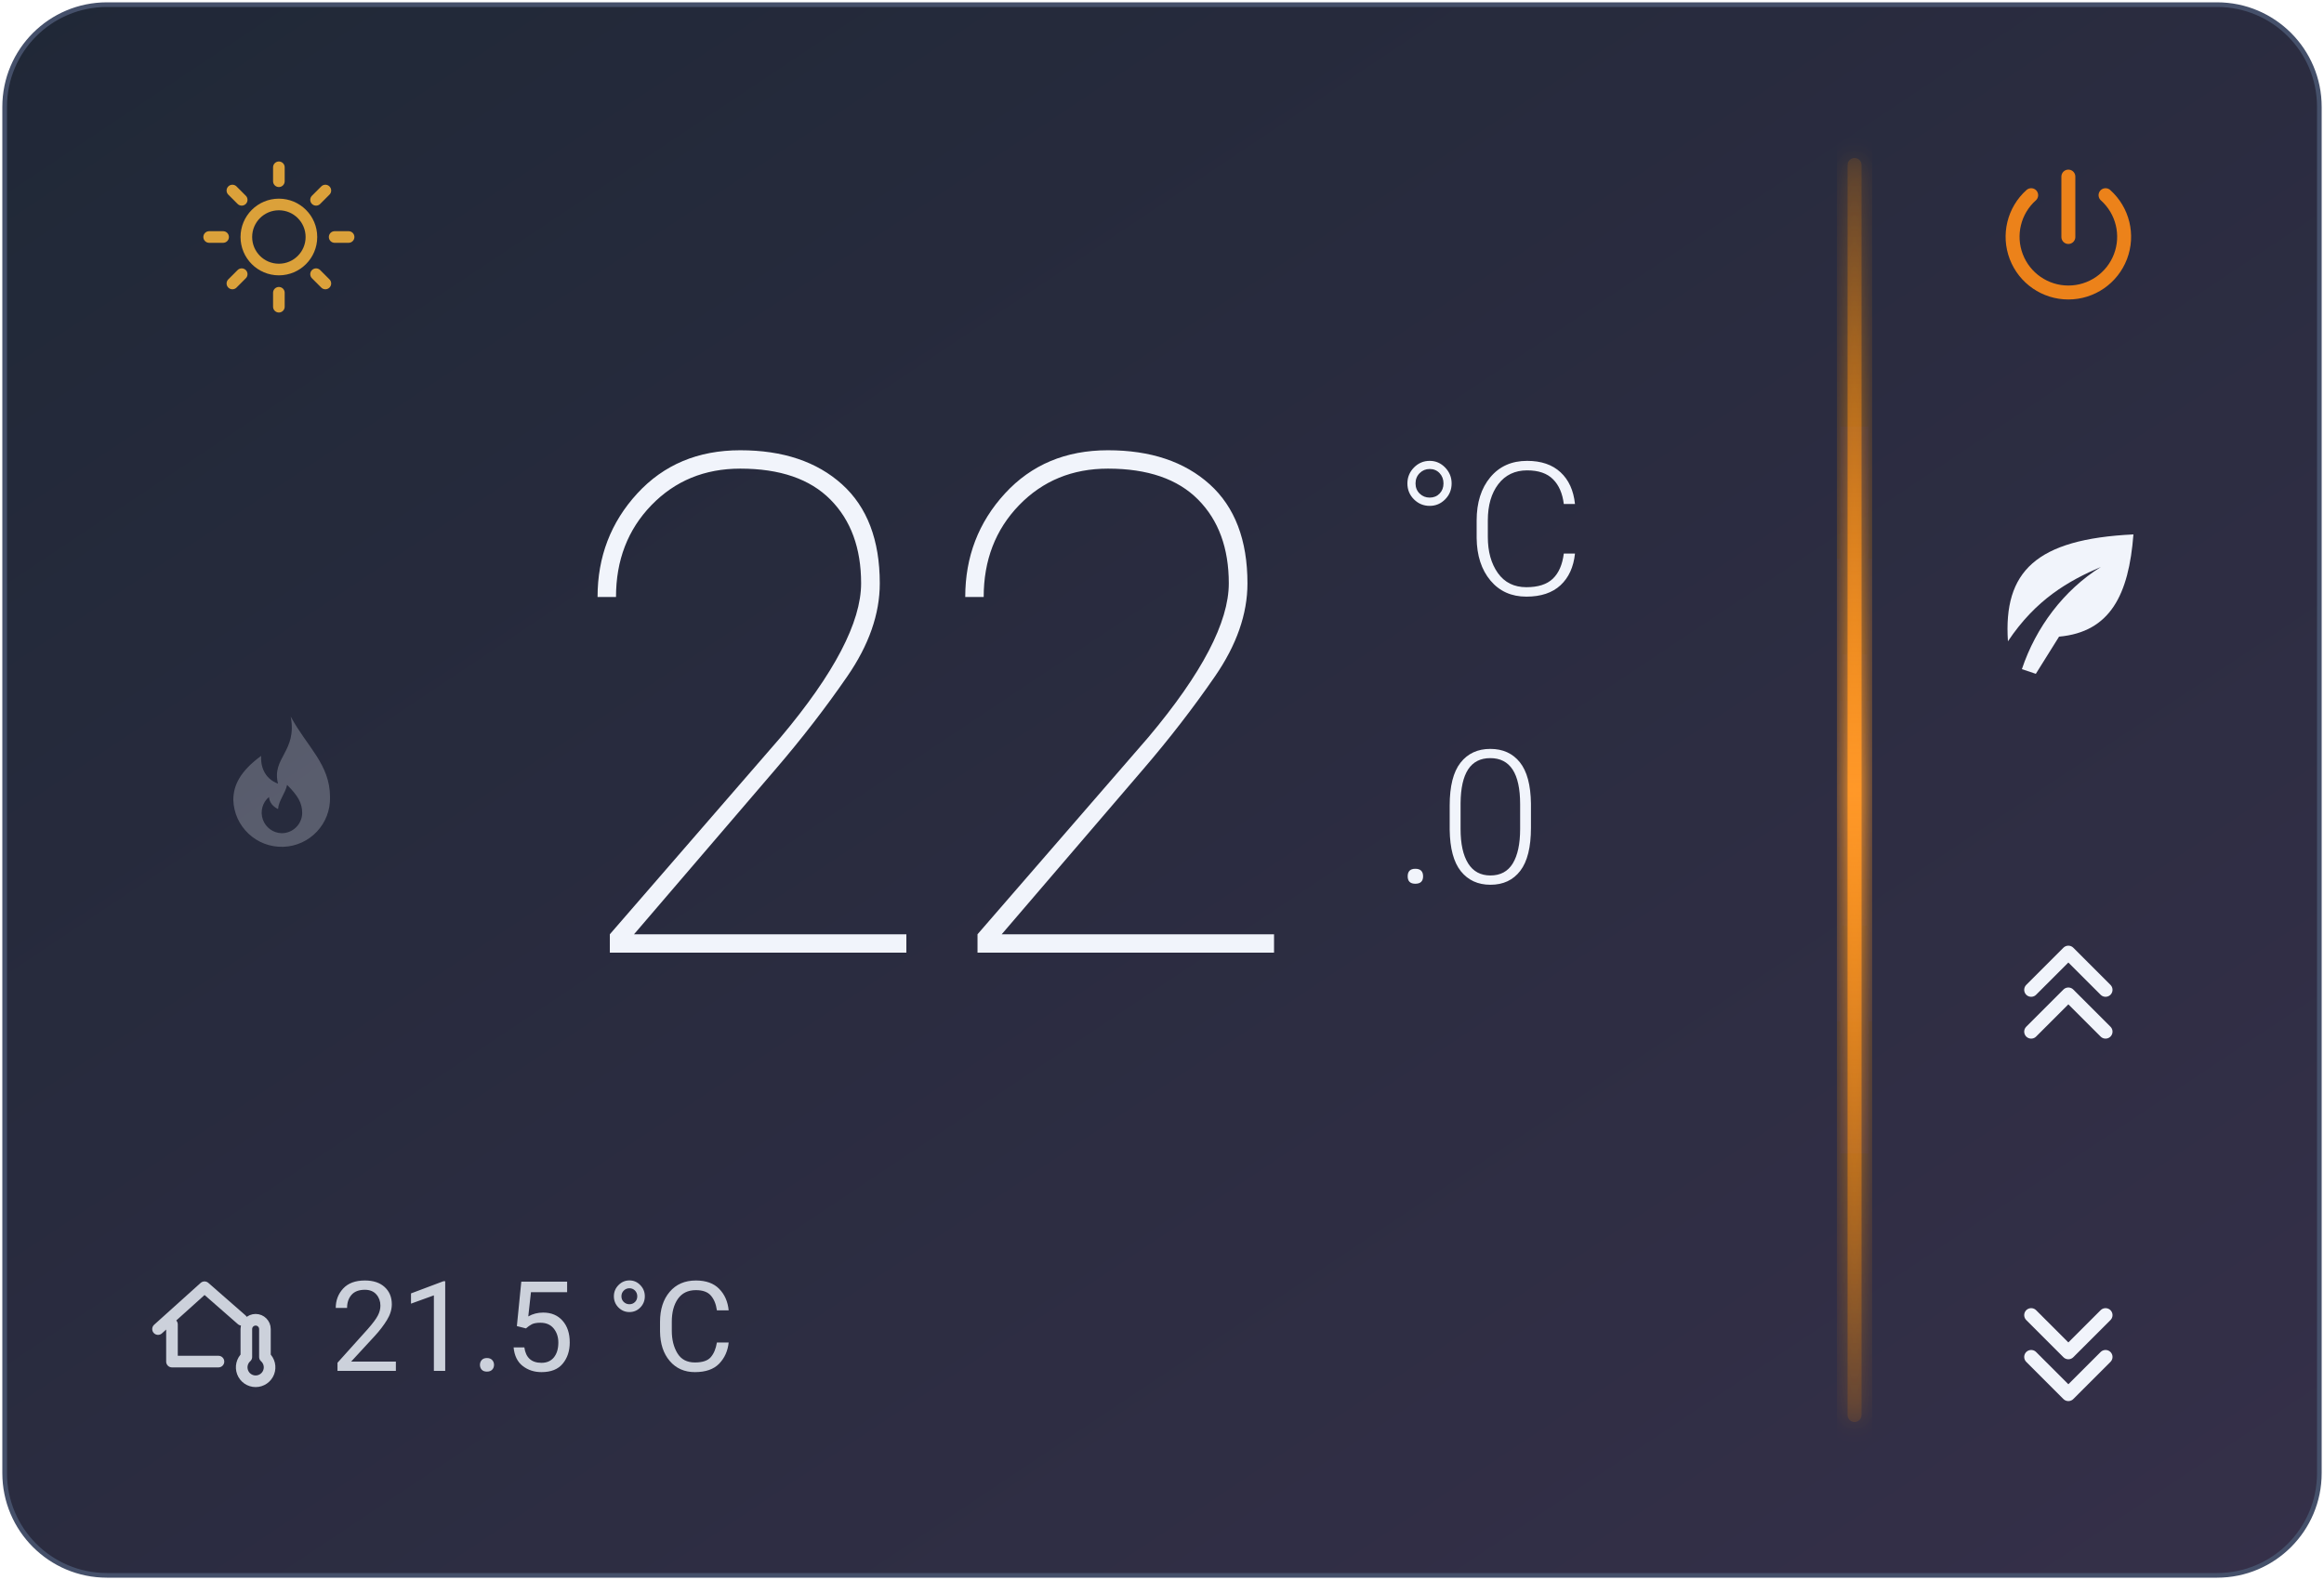
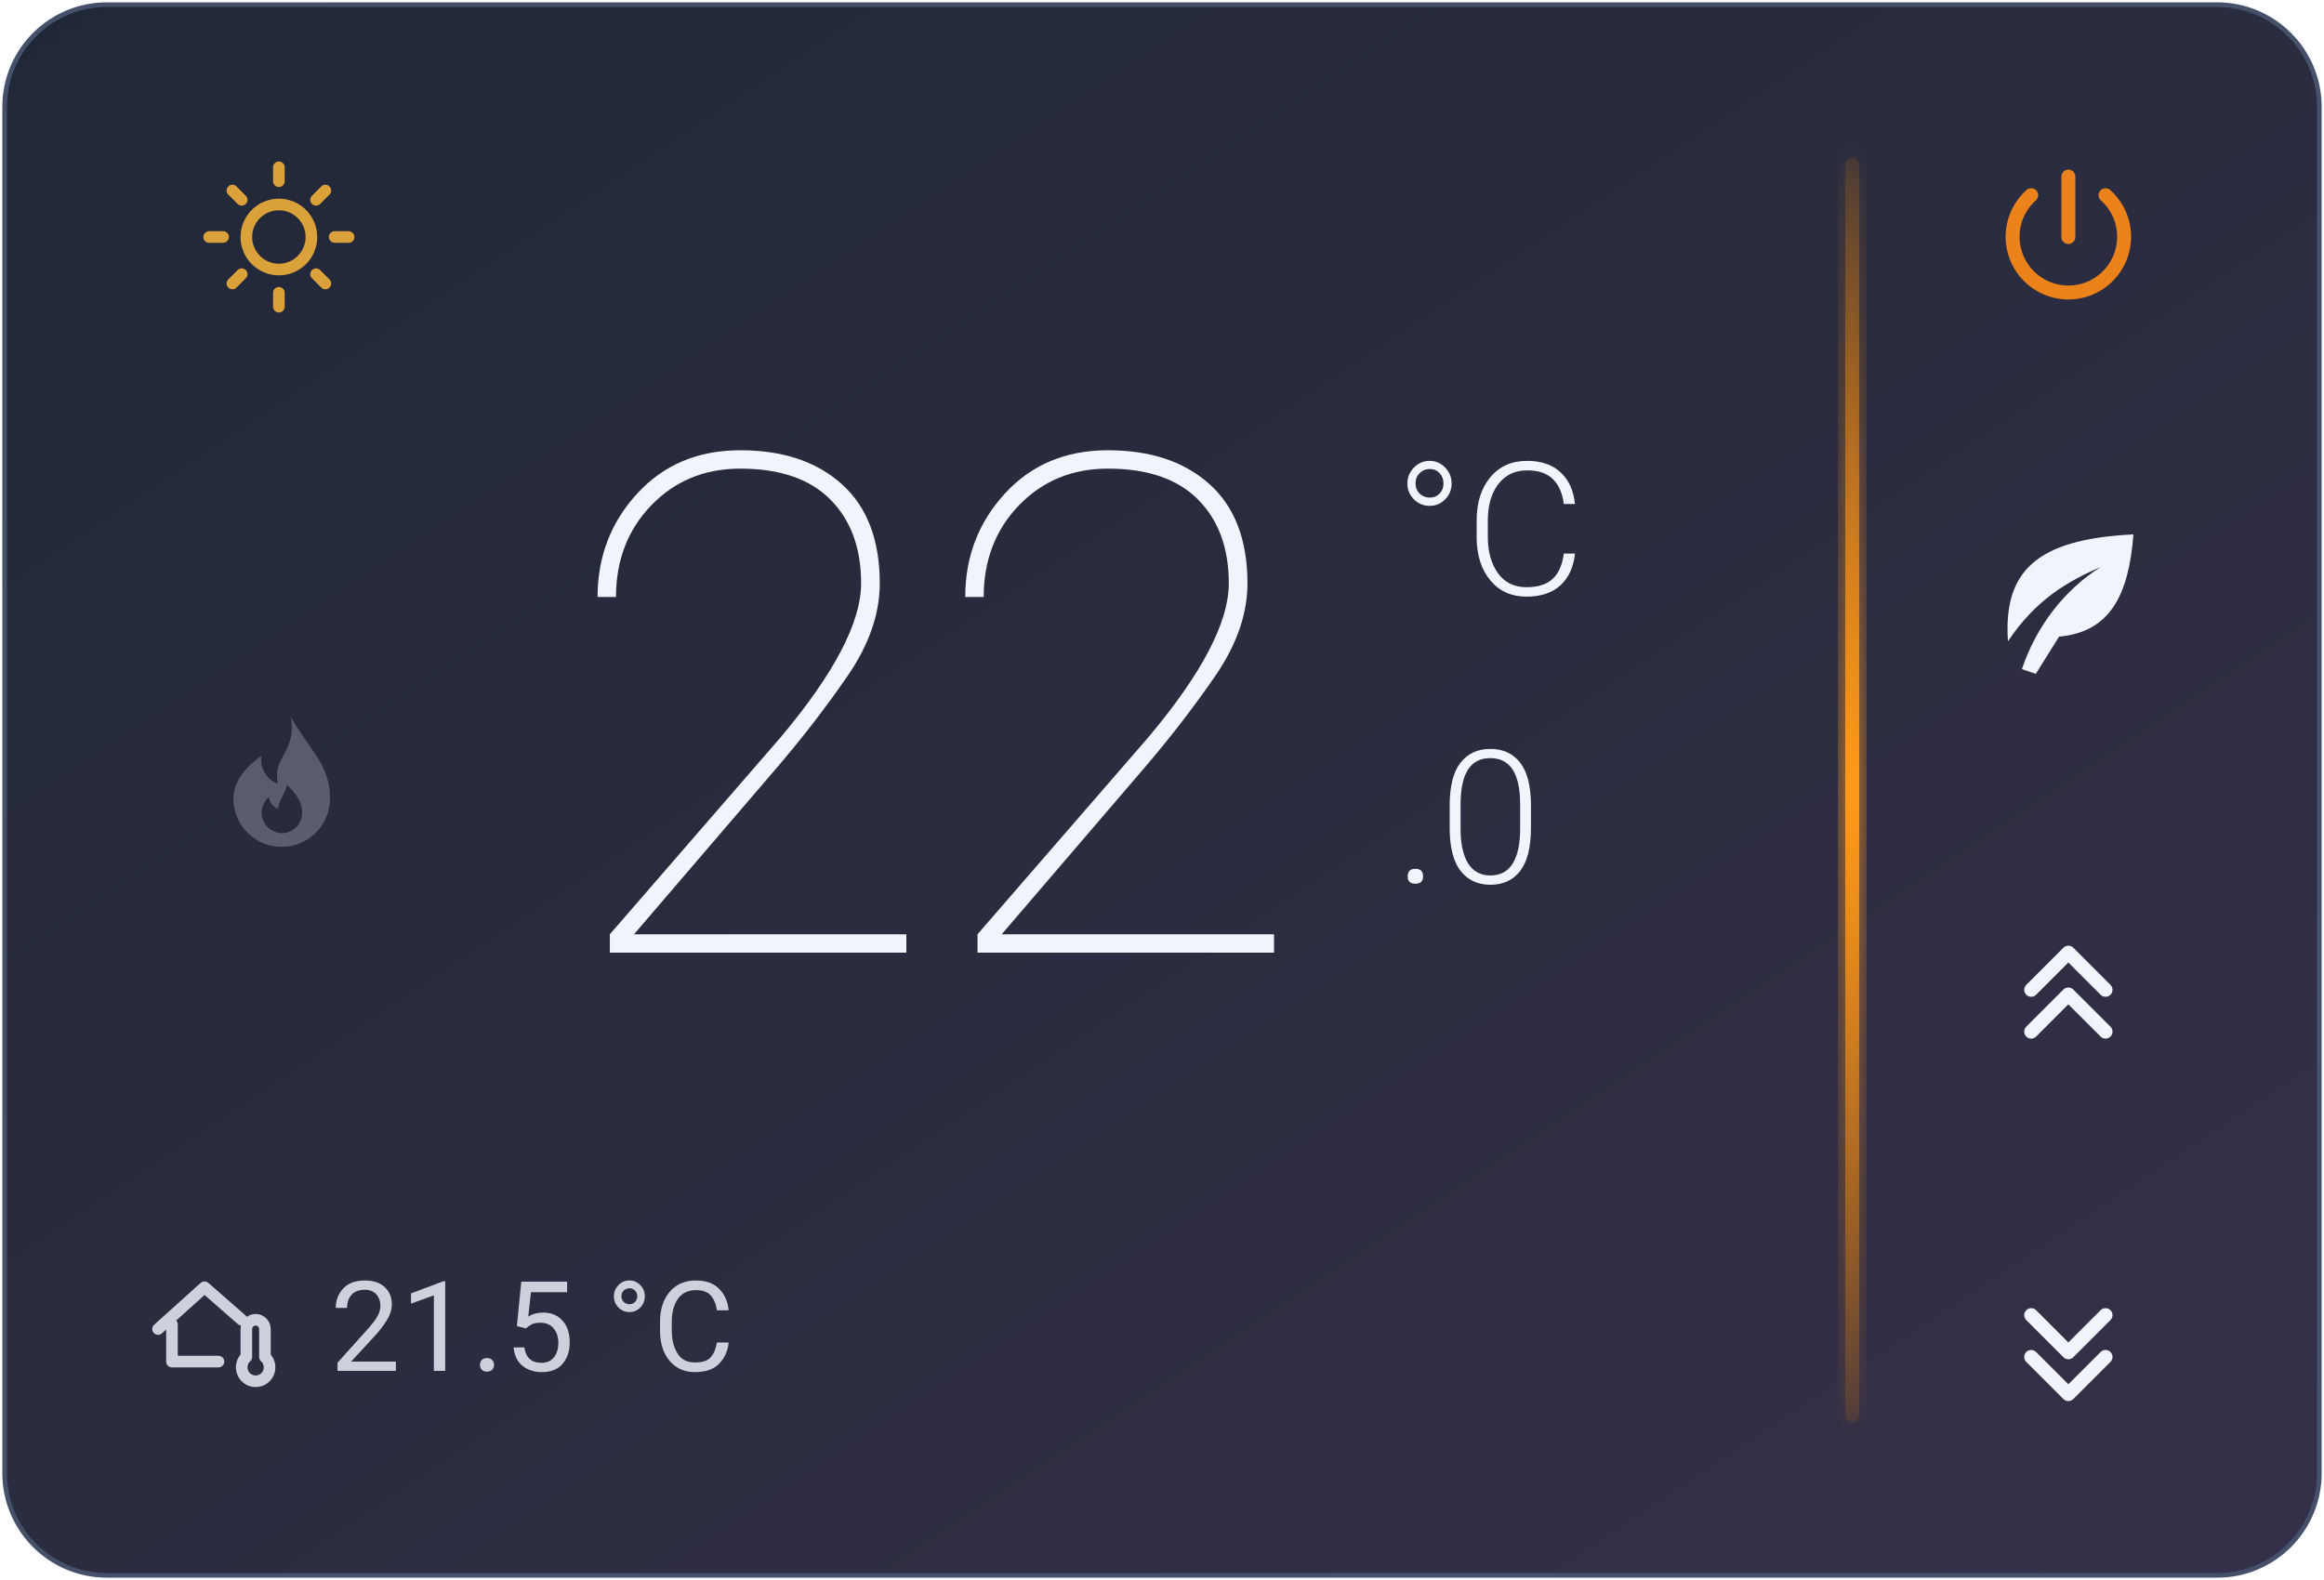
<svg xmlns="http://www.w3.org/2000/svg" width="500" height="340" viewBox="0 0 500 340" role="img" aria-label="Heating Card in dark mode">
  <defs>
    <linearGradient id="surface" x2="1" y2="1">
      <stop stop-color="#202837" />
      <stop offset="1" stop-color="#353049" />
    </linearGradient>
    <linearGradient id="amber" x1="0" x2="0" y1="0" y2="1">
-       <stop stop-color="#ff8a00" stop-opacity=".12" />
-       <stop offset=".5" stop-color="#ff9828" />
-       <stop offset="1" stop-color="#ff8a00" stop-opacity=".12" />
+       <stop stop-color="#ff8a00" stop-opacity=".1" />
+       <stop offset=".5" stop-color="#ff9a1a" />
+       <stop offset="1" stop-color="#ff8a00" stop-opacity=".1" />
    </linearGradient>
    <filter id="blur">
-       <feGaussianBlur stdDeviation="2.5" />
+       <feGaussianBlur stdDeviation="3" />
    </filter>
  </defs>
  <rect x="1" y="1" width="498" height="338" rx="22" fill="url(#surface)" stroke="#45506a" />
-   <rect x="396" y="34" width="6" height="272" rx="3" fill="url(#amber)" filter="url(#blur)" />
-   <rect x="397.5" y="34" width="3" height="272" rx="1.5" fill="url(#amber)" />
+   <rect x="396" y="34" width="5" height="272" rx="2.5" fill="url(#amber)" filter="url(#blur)" />
+   <rect x="397" y="34" width="3" height="272" rx="1.5" fill="url(#amber)" />
  <g font-family="Roboto, Helvetica Neue, Arial, sans-serif" fill="#f1f4fb">
    <text x="120" y="205" font-size="150" font-weight="200" letter-spacing="-3">22</text>
    <text x="300" y="128" font-size="40" font-weight="300">°C</text>
    <text x="300" y="190" font-size="40" font-weight="300">.0</text>
    <text x="71" y="295" font-size="27" fill="#ccd1db">21.5 °C</text>
  </g>
  <g transform="translate(60 51)" fill="none" stroke="#dba13a" stroke-width="2.5" stroke-linecap="round">
    <circle r="7" />
    <path d="M0-15v3m0 24v3m-15-15h3m24 0h3m-25-10 2 2m16 16 2 2m0-20-2 2M-8 8l-2 2" />
  </g>
  <path transform="translate(45 152) scale(1.3)" fill="#f1f4fb" opacity=".25" d="M13.5 1.7c1.1 5.8-3.2 6.8-2.1 11.1-2.4-.9-2.9-3.1-2.8-4.6C5.2 10.7 4 13 4 15.5A8 8 0 0 0 20 15c0-5.4-3.8-8.3-6.5-13.3ZM12 21a3.4 3.4 0 0 1-2.1-6c.1 1 .7 1.6 1.5 2 .1-1.4 1.2-2.6 1.5-4 1.8 1.8 2.5 3 2.5 4.7A3.4 3.4 0 0 1 12 21Z" />
  <g transform="translate(44 286)" fill="none" stroke="#ccd1db" stroke-width="2.5" stroke-linecap="round" stroke-linejoin="round">
    <path d="m-10 0 10-9 8 7M-7-1v8H3M9 0v6a3 3 0 1 0 4 0V0a2 2 0 0 0-4 0Z" />
  </g>
  <g fill="none" stroke="#ec821a" stroke-width="3" stroke-linecap="round" transform="translate(445 51)">
    <path d="M0-13V0M-8-9a12 12 0 1 0 16 0" />
  </g>
  <path transform="translate(430 115)" fill="#f1f4fb" d="M29 0C8 1 1 8 2 23c6-9 13-13 20-16C14 12 8 20 5 29l3 1 5-8C24 21 28 13 29 0Z" />
  <g fill="none" stroke="#f1f4fb" stroke-width="3" stroke-linecap="round" stroke-linejoin="round" transform="translate(445 211)">
    <path d="m-8 2 8-8 8 8m-16 9 8-8 8 8M-8 72l8 8 8-8m-16 9 8 8 8-8" />
  </g>
</svg>
